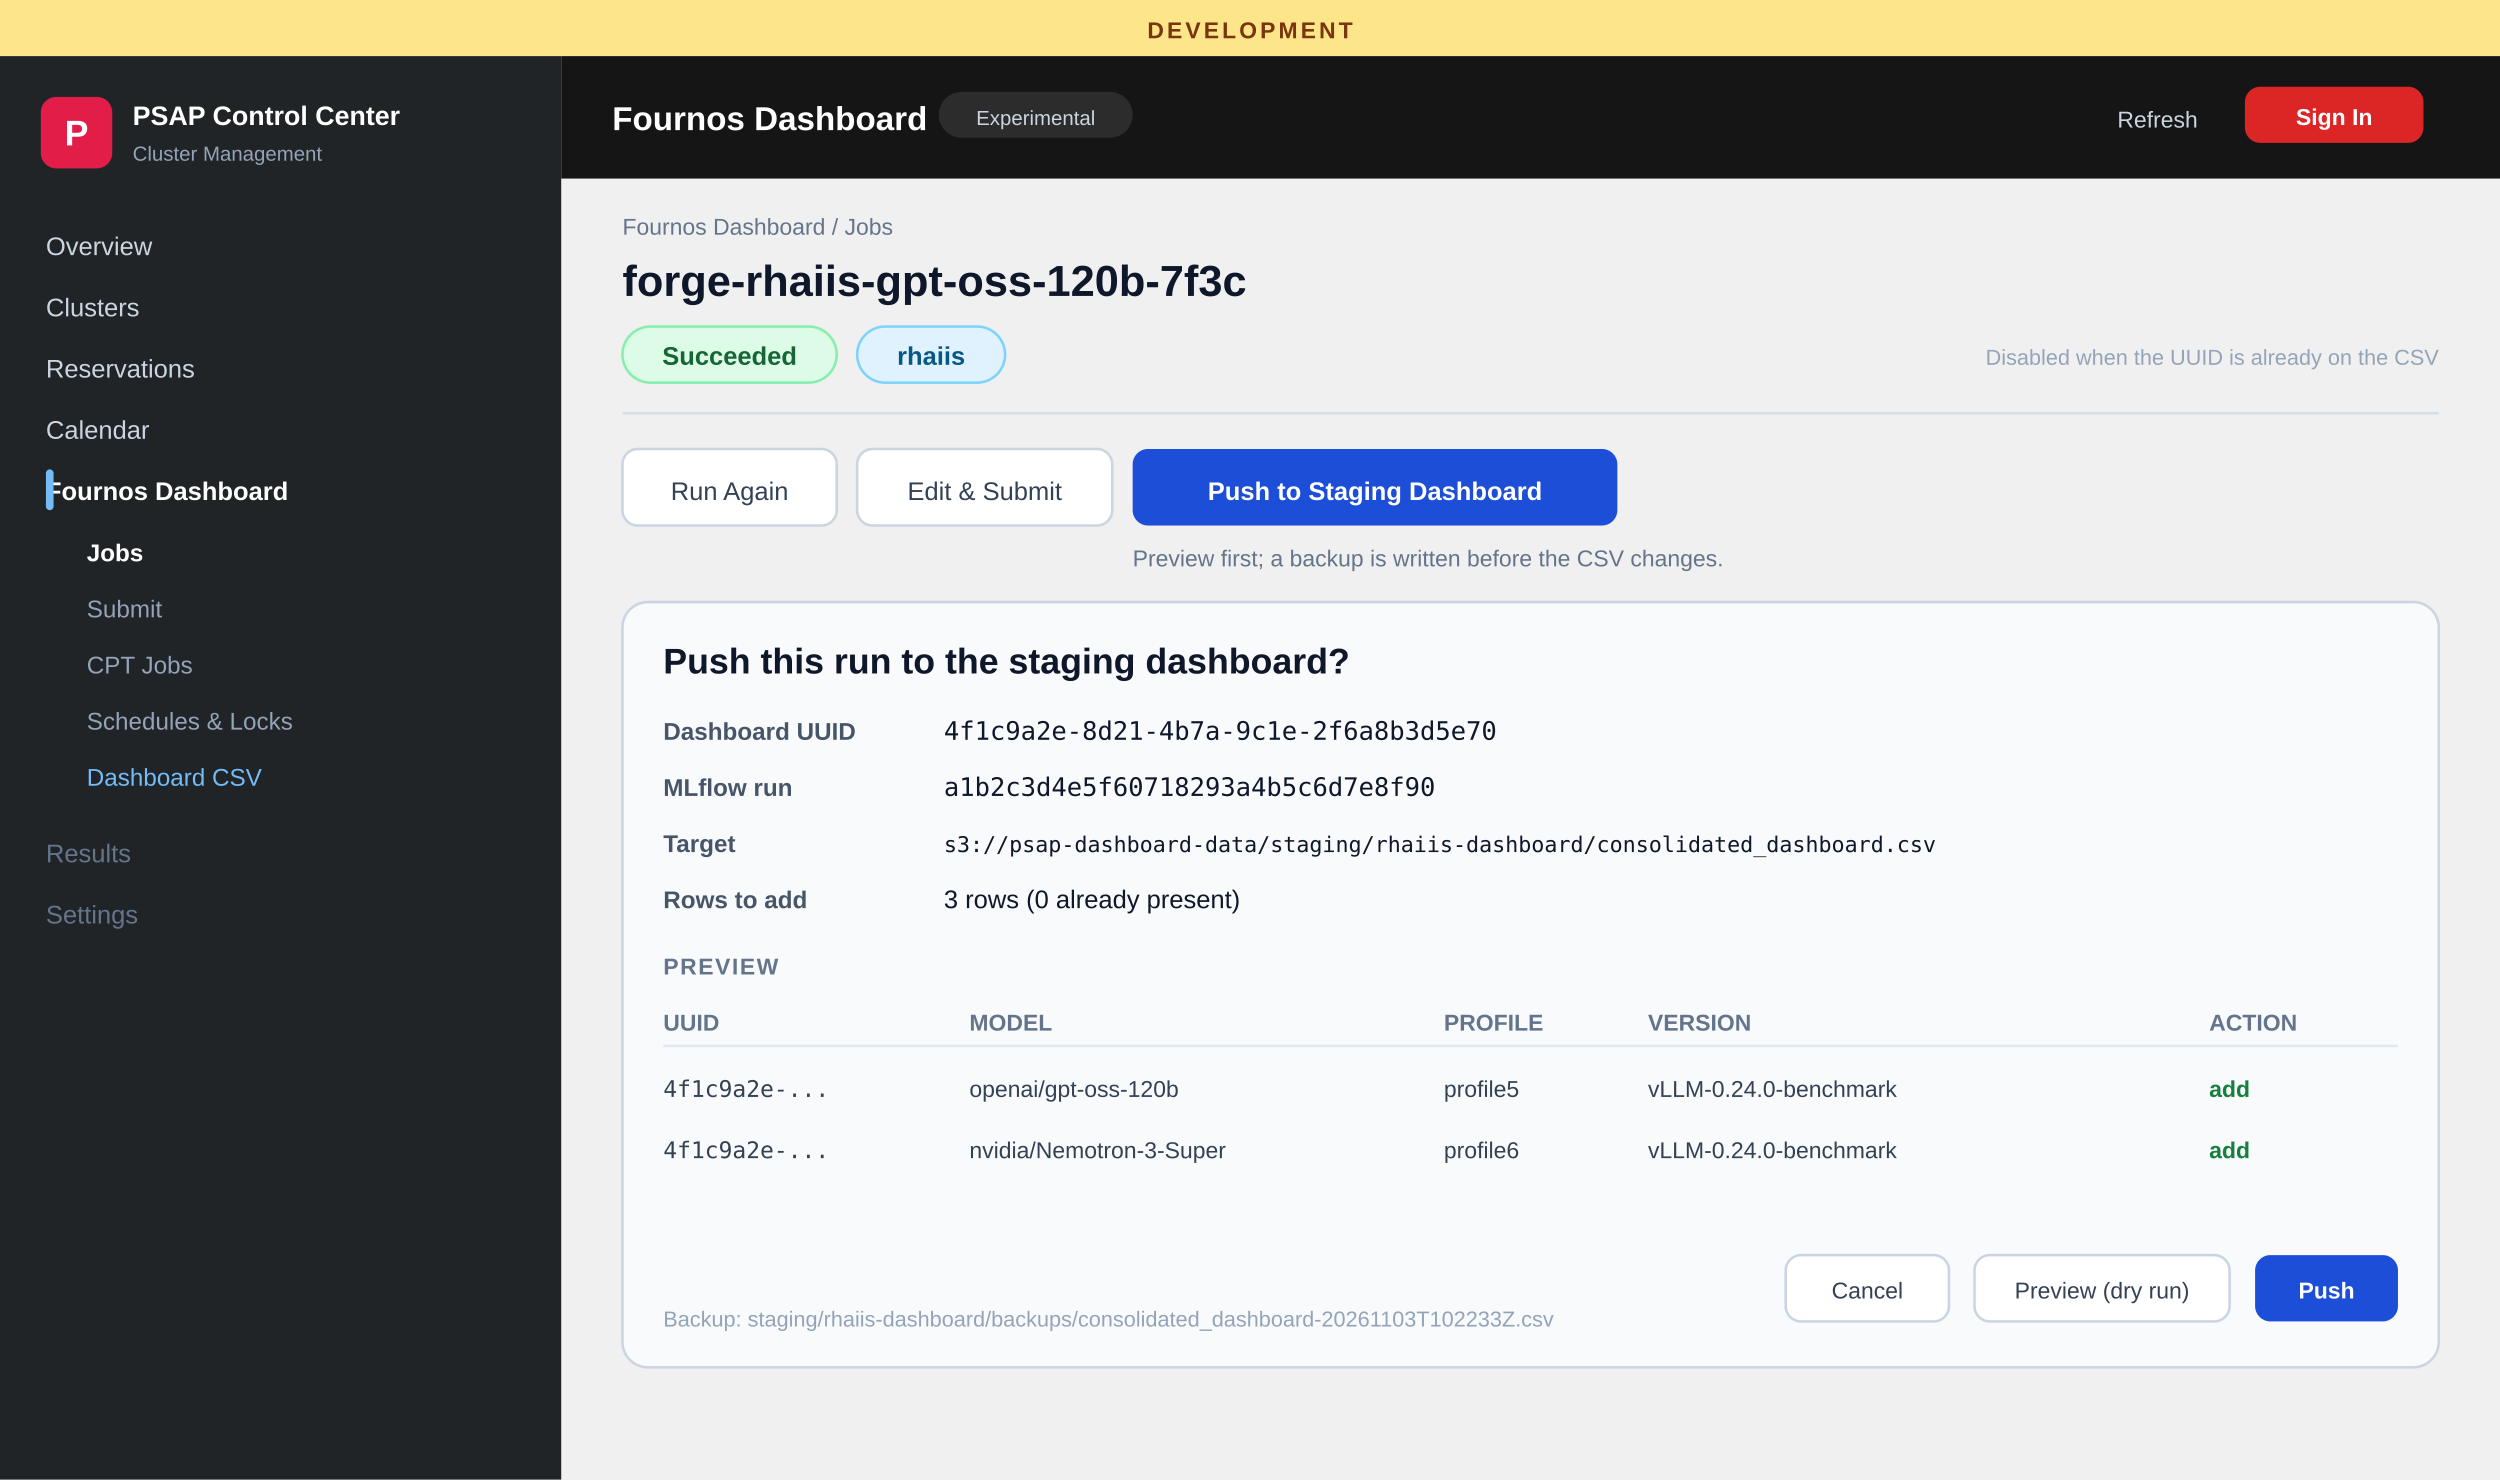
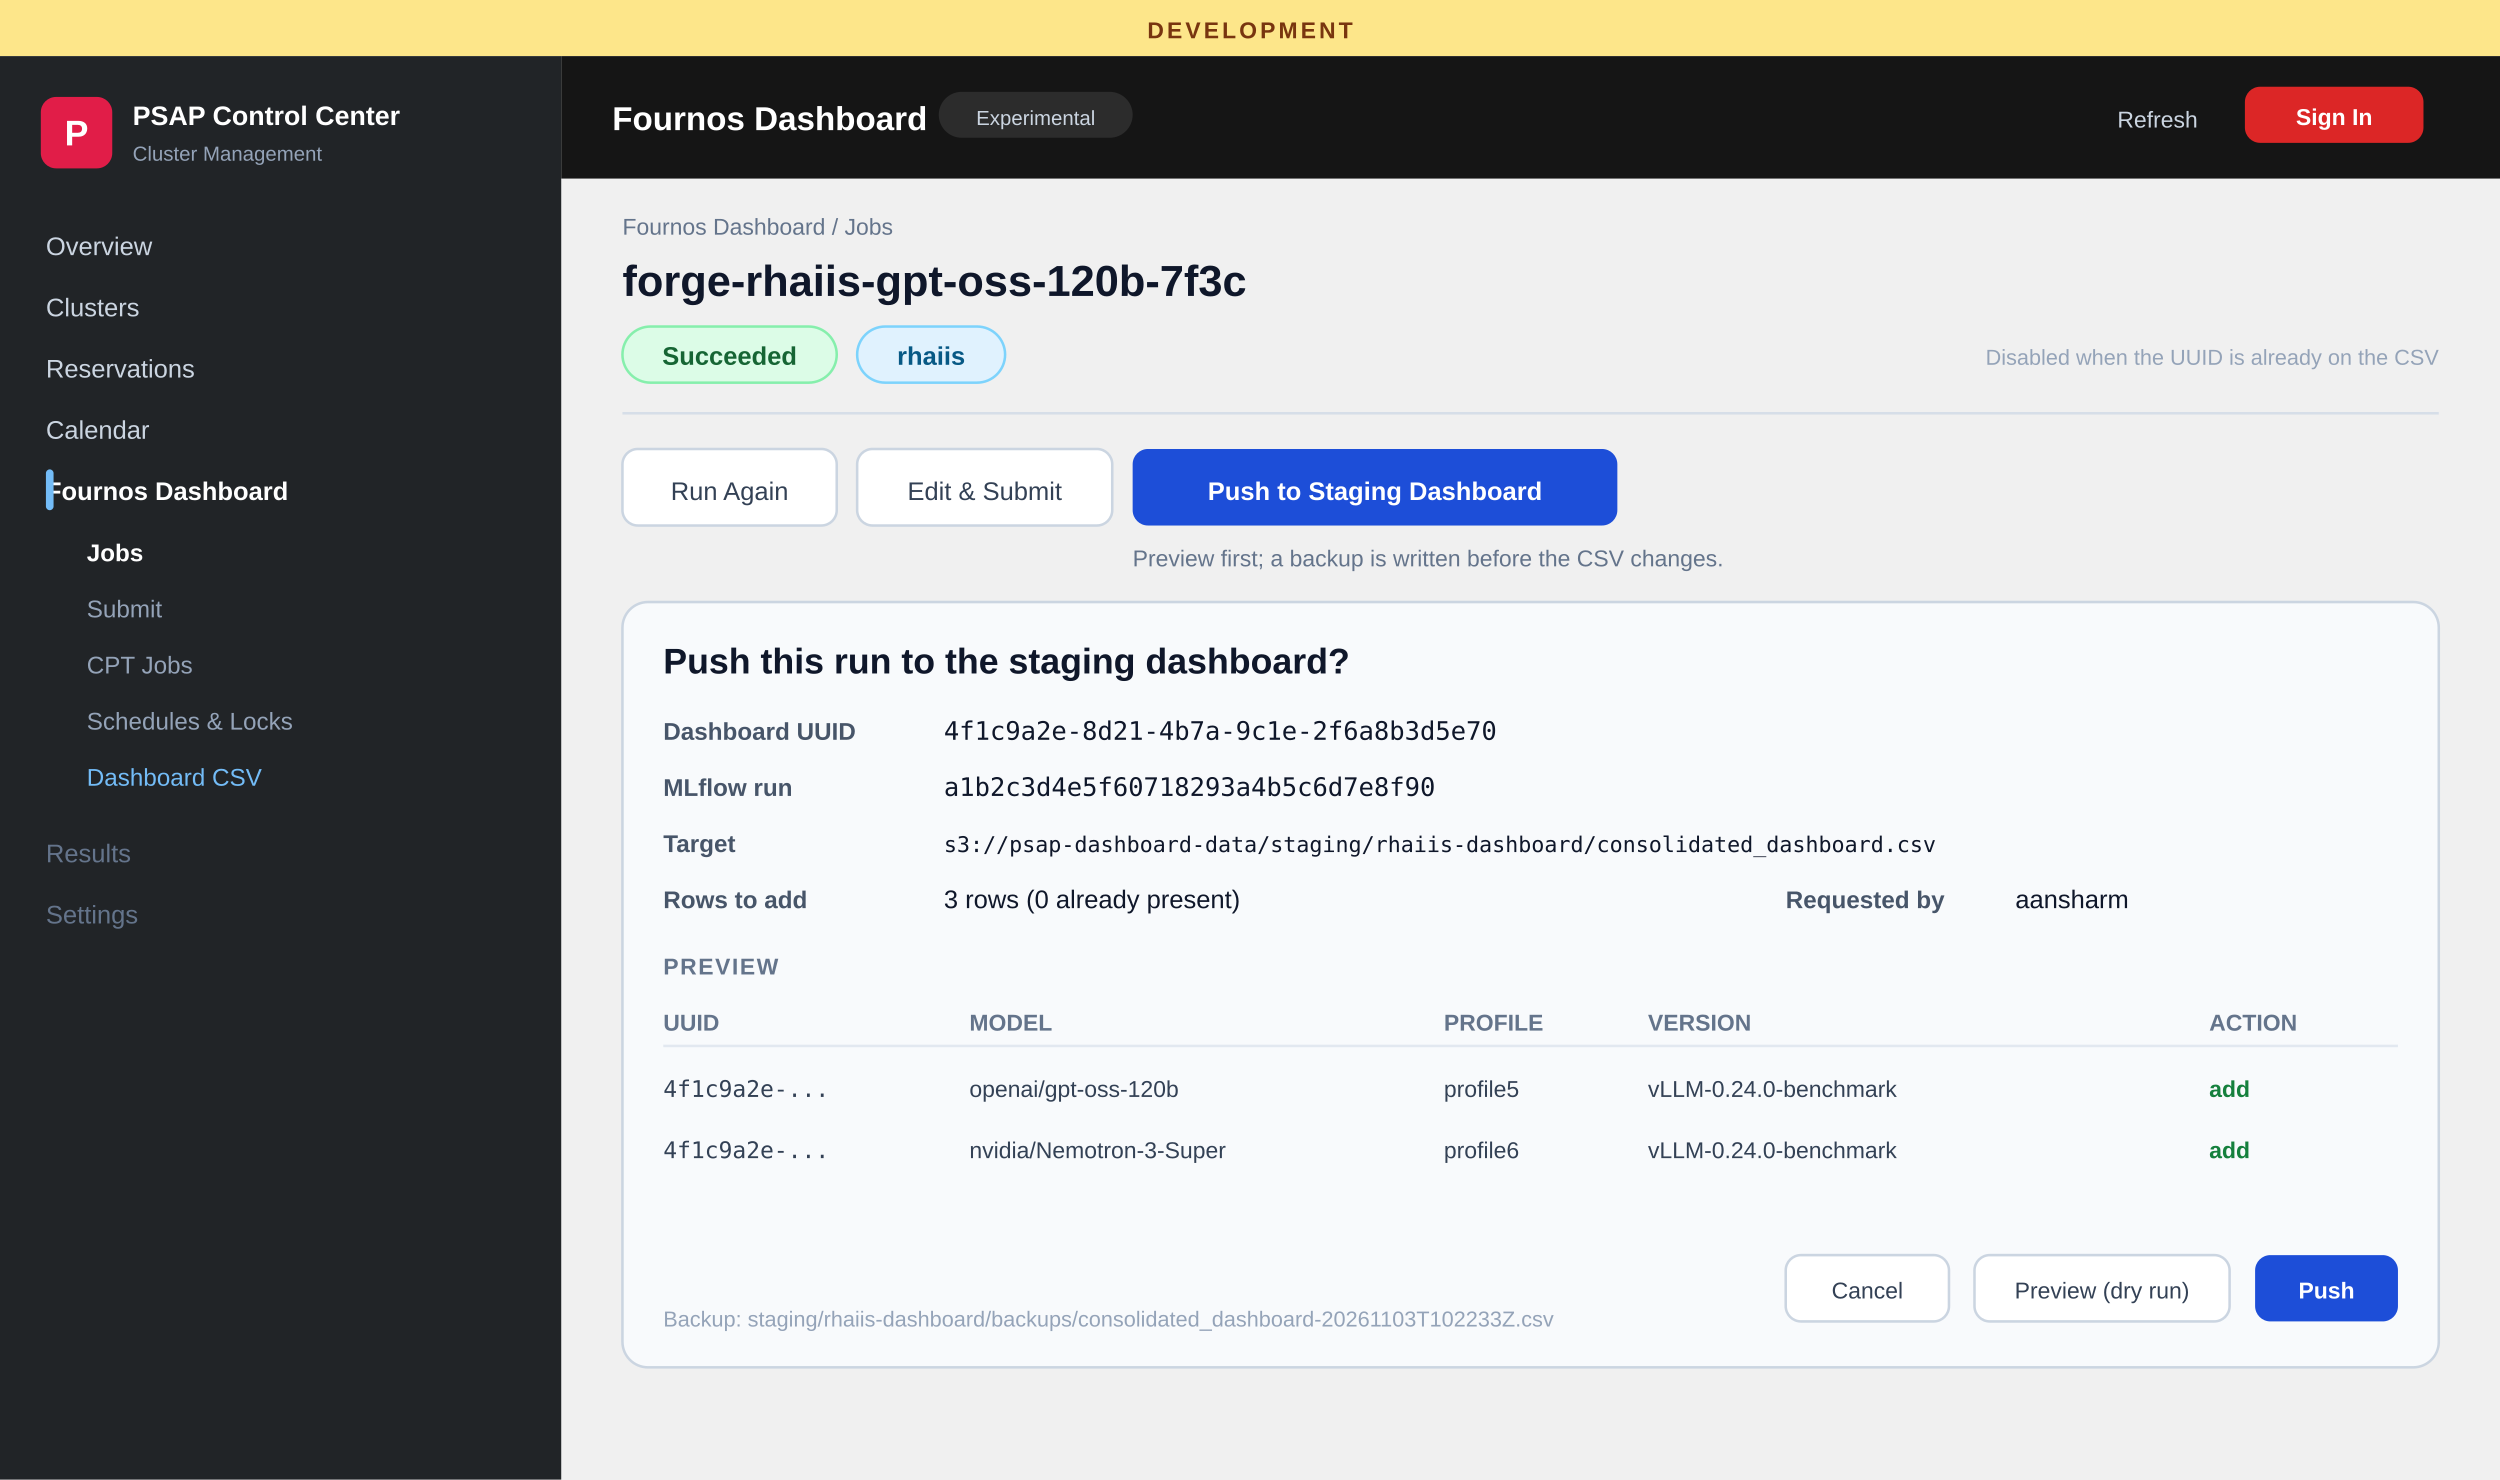
<svg xmlns="http://www.w3.org/2000/svg" width="980" height="580" viewBox="0 0 980 580" role="img" aria-labelledby="detailTitle detailDesc">
  <defs>
    <marker id="arrow" viewBox="0 0 10 10" refX="9" refY="5" markerWidth="6" markerHeight="6" orient="auto-start-reverse">
      <path d="M 0 0 L 10 5 L 0 10 z" fill="#64748b" />
    </marker>
  </defs>
  <rect x="0" y="0" width="980" height="580" fill="#f0f0f0" />
  <rect x="0" y="0" width="980" height="22" fill="#fde68a" />
  <text x="490" y="15" text-anchor="middle" font-family="Red Hat Text, Arial, Helvetica, sans-serif" font-size="9" font-weight="700" letter-spacing="1.2" fill="#78350f">DEVELOPMENT</text>
  <rect x="0" y="22" width="220" height="558" fill="#212427" />
  <rect x="220" y="22" width="760" height="48" fill="#151515" />
  <rect x="16" y="38" width="28" height="28" rx="6" fill="#e11d48" />
  <text x="30" y="57" text-anchor="middle" font-family="Red Hat Display, Arial, Helvetica, sans-serif" font-size="14" font-weight="700" fill="#ffffff">P</text>
  <text x="52" y="49" font-family="Red Hat Display, Arial, Helvetica, sans-serif" font-size="10.5" font-weight="700" fill="#ffffff">PSAP Control Center</text>
  <text x="52" y="63" font-family="Red Hat Text, Arial, Helvetica, sans-serif" font-size="8" fill="#94a3b8">Cluster Management</text>
  <text x="18" y="100" font-family="Red Hat Text, Arial, Helvetica, sans-serif" font-size="10" fill="#cbd5e1">Overview</text>
  <text x="18" y="124" font-family="Red Hat Text, Arial, Helvetica, sans-serif" font-size="10" fill="#cbd5e1">Clusters</text>
  <text x="18" y="148" font-family="Red Hat Text, Arial, Helvetica, sans-serif" font-size="10" fill="#cbd5e1">Reservations</text>
  <text x="18" y="172" font-family="Red Hat Text, Arial, Helvetica, sans-serif" font-size="10" fill="#cbd5e1">Calendar</text>
  <text x="18" y="196" font-family="Red Hat Text, Arial, Helvetica, sans-serif" font-size="10" font-weight="700" fill="#ffffff">Fournos Dashboard</text>
  <rect x="18" y="184" width="3" height="16" rx="1.5" fill="#73bcf7" />
  <text x="34" y="220" font-family="Red Hat Text, Arial, Helvetica, sans-serif" font-size="9.5" font-weight="700" fill="#ffffff">Jobs</text>
  <text x="34" y="242" font-family="Red Hat Text, Arial, Helvetica, sans-serif" font-size="9.5" fill="#94a3b8">Submit</text>
  <text x="34" y="264" font-family="Red Hat Text, Arial, Helvetica, sans-serif" font-size="9.5" fill="#94a3b8">CPT Jobs</text>
  <text x="34" y="286" font-family="Red Hat Text, Arial, Helvetica, sans-serif" font-size="9.5" fill="#94a3b8">Schedules &amp; Locks</text>
  <text x="34" y="308" font-family="Red Hat Text, Arial, Helvetica, sans-serif" font-size="9.5" fill="#73bcf7">Dashboard CSV</text>
  <text x="18" y="338" font-family="Red Hat Text, Arial, Helvetica, sans-serif" font-size="10" fill="#64748b">Results</text>
  <text x="18" y="362" font-family="Red Hat Text, Arial, Helvetica, sans-serif" font-size="10" fill="#64748b">Settings</text>
  <text x="240" y="51" font-family="Red Hat Display, Arial, Helvetica, sans-serif" font-size="13" font-weight="700" fill="#ffffff">Fournos Dashboard</text>
  <rect x="368" y="36" width="76" height="18" rx="9" fill="rgba(255,255,255,0.10)" />
  <text x="406" y="49" text-anchor="middle" font-family="Red Hat Text, Arial, Helvetica, sans-serif" font-size="8" fill="#cbd5e1">Experimental</text>
  <text x="830" y="50" font-family="Red Hat Text, Arial, Helvetica, sans-serif" font-size="9" fill="#cbd5e1">Refresh</text>
  <rect x="880" y="34" width="70" height="22" rx="6" fill="#dc2626" />
  <text x="915" y="49" text-anchor="middle" font-family="Red Hat Text, Arial, Helvetica, sans-serif" font-size="9" font-weight="700" fill="#ffffff">Sign In</text>
  <text x="244" y="92" font-family="Red Hat Text, Arial, Helvetica, sans-serif" font-size="9" fill="#64748b">Fournos Dashboard / Jobs</text>
  <text x="244" y="116" font-family="Red Hat Display, Arial, Helvetica, sans-serif" font-size="17" font-weight="700" fill="#0f172a">forge-rhaiis-gpt-oss-120b-7f3c</text>
  <rect x="244" y="128" width="84" height="22" rx="11" fill="#dcfce7" stroke="#86efac" />
  <text x="286" y="143" text-anchor="middle" font-family="Red Hat Text, Arial, Helvetica, sans-serif" font-size="10" font-weight="700" fill="#166534">Succeeded</text>
  <rect x="336" y="128" width="58" height="22" rx="11" fill="#e0f2fe" stroke="#7dd3fc" />
  <text x="365" y="143" text-anchor="middle" font-family="Red Hat Text, Arial, Helvetica, sans-serif" font-size="10" font-weight="600" fill="#075985">rhaiis</text>
  <text x="956" y="143" text-anchor="end" font-family="Red Hat Text, Arial, Helvetica, sans-serif" font-size="8.5" fill="#94a3b8">Disabled when the UUID is already on the CSV</text>
  <line x1="244" y1="162" x2="956" y2="162" stroke="#d6dee8" />
  <rect x="244" y="176" width="84" height="30" rx="6" fill="#ffffff" stroke="#cbd5e1" />
  <text x="286" y="196" text-anchor="middle" font-family="Red Hat Text, Arial, Helvetica, sans-serif" font-size="10" fill="#334155">Run Again</text>
  <rect x="336" y="176" width="100" height="30" rx="6" fill="#ffffff" stroke="#cbd5e1" />
  <text x="386" y="196" text-anchor="middle" font-family="Red Hat Text, Arial, Helvetica, sans-serif" font-size="10" fill="#334155">Edit &amp; Submit</text>
  <rect x="444" y="176" width="190" height="30" rx="6" fill="#1d4ed8" />
  <text x="539" y="196" text-anchor="middle" font-family="Red Hat Text, Arial, Helvetica, sans-serif" font-size="10" font-weight="700" fill="#ffffff">Push to Staging Dashboard</text>
  <text x="444" y="222" font-family="Red Hat Text, Arial, Helvetica, sans-serif" font-size="9" fill="#64748b">Preview first; a backup is written before the CSV changes.</text>
  <rect x="244" y="236" width="712" height="300" rx="10" fill="#f8fafc" stroke="#cbd5e1" />
  <text x="260" y="264" font-family="Red Hat Display, Arial, Helvetica, sans-serif" font-size="14" font-weight="700" fill="#0f172a">Push this run to the staging dashboard?</text>
  <text x="260" y="290" font-family="Red Hat Text, Arial, Helvetica, sans-serif" font-size="9.5" font-weight="700" fill="#475569">Dashboard UUID</text>
  <text x="370" y="290" font-family="Menlo, Consolas, monospace" font-size="10" fill="#0f172a">4f1c9a2e-8d21-4b7a-9c1e-2f6a8b3d5e70</text>
  <text x="260" y="312" font-family="Red Hat Text, Arial, Helvetica, sans-serif" font-size="9.5" font-weight="700" fill="#475569">MLflow run</text>
  <text x="370" y="312" font-family="Menlo, Consolas, monospace" font-size="10" fill="#0f172a">a1b2c3d4e5f60718293a4b5c6d7e8f90</text>
  <text x="260" y="334" font-family="Red Hat Text, Arial, Helvetica, sans-serif" font-size="9.5" font-weight="700" fill="#475569">Target</text>
  <text x="370" y="334" font-family="Menlo, Consolas, monospace" font-size="8.5" fill="#0f172a">s3://psap-dashboard-data/staging/rhaiis-dashboard/consolidated_dashboard.csv</text>
  <text x="260" y="356" font-family="Red Hat Text, Arial, Helvetica, sans-serif" font-size="9.5" font-weight="700" fill="#475569">Rows to add</text>
  <text x="370" y="356" font-family="Red Hat Text, Arial, Helvetica, sans-serif" font-size="10" fill="#0f172a">3 rows (0 already present)</text>
+   <text x="700" y="356" font-family="Red Hat Text, Arial, Helvetica, sans-serif" font-size="9.5" font-weight="700" fill="#475569">Requested by</text>
+   <text x="790" y="356" font-family="Red Hat Text, Arial, Helvetica, sans-serif" font-size="10" fill="#0f172a">aansharm</text>
  <text x="260" y="382" font-family="Red Hat Text, Arial, Helvetica, sans-serif" font-size="9" font-weight="700" letter-spacing="0.6" fill="#64748b">PREVIEW</text>
  <text x="260" y="404" font-family="Red Hat Text, Arial, Helvetica, sans-serif" font-size="9" font-weight="700" fill="#64748b">UUID</text>
  <text x="380" y="404" font-family="Red Hat Text, Arial, Helvetica, sans-serif" font-size="9" font-weight="700" fill="#64748b">MODEL</text>
  <text x="566" y="404" font-family="Red Hat Text, Arial, Helvetica, sans-serif" font-size="9" font-weight="700" fill="#64748b">PROFILE</text>
  <text x="646" y="404" font-family="Red Hat Text, Arial, Helvetica, sans-serif" font-size="9" font-weight="700" fill="#64748b">VERSION</text>
  <text x="866" y="404" font-family="Red Hat Text, Arial, Helvetica, sans-serif" font-size="9" font-weight="700" fill="#64748b">ACTION</text>
  <line x1="260" y1="410" x2="940" y2="410" stroke="#e2e8f0" />
  <text x="260" y="430" font-family="Menlo, Consolas, monospace" font-size="9" fill="#334155">4f1c9a2e-...</text>
  <text x="380" y="430" font-family="Red Hat Text, Arial, Helvetica, sans-serif" font-size="9" fill="#334155">openai/gpt-oss-120b</text>
  <text x="566" y="430" font-family="Red Hat Text, Arial, Helvetica, sans-serif" font-size="9" fill="#334155">profile5</text>
  <text x="646" y="430" font-family="Red Hat Text, Arial, Helvetica, sans-serif" font-size="9" fill="#334155">vLLM-0.24.0-benchmark</text>
  <text x="866" y="430" font-family="Red Hat Text, Arial, Helvetica, sans-serif" font-size="9" font-weight="700" fill="#15803d">add</text>
  <text x="260" y="454" font-family="Menlo, Consolas, monospace" font-size="9" fill="#334155">4f1c9a2e-...</text>
  <text x="380" y="454" font-family="Red Hat Text, Arial, Helvetica, sans-serif" font-size="9" fill="#334155">nvidia/Nemotron-3-Super</text>
  <text x="566" y="454" font-family="Red Hat Text, Arial, Helvetica, sans-serif" font-size="9" fill="#334155">profile6</text>
  <text x="646" y="454" font-family="Red Hat Text, Arial, Helvetica, sans-serif" font-size="9" fill="#334155">vLLM-0.24.0-benchmark</text>
  <text x="866" y="454" font-family="Red Hat Text, Arial, Helvetica, sans-serif" font-size="9" font-weight="700" fill="#15803d">add</text>
  <rect x="700" y="492" width="64" height="26" rx="6" fill="#ffffff" stroke="#cbd5e1" />
  <text x="732" y="509" text-anchor="middle" font-family="Red Hat Text, Arial, Helvetica, sans-serif" font-size="9" fill="#334155">Cancel</text>
  <rect x="774" y="492" width="100" height="26" rx="6" fill="#ffffff" stroke="#cbd5e1" />
  <text x="824" y="509" text-anchor="middle" font-family="Red Hat Text, Arial, Helvetica, sans-serif" font-size="9" fill="#334155">Preview (dry run)</text>
  <rect x="884" y="492" width="56" height="26" rx="6" fill="#1d4ed8" />
  <text x="912" y="509" text-anchor="middle" font-family="Red Hat Text, Arial, Helvetica, sans-serif" font-size="9" font-weight="700" fill="#ffffff">Push</text>
  <text x="260" y="520" font-family="Red Hat Text, Arial, Helvetica, sans-serif" font-size="8.5" fill="#94a3b8">Backup: staging/rhaiis-dashboard/backups/consolidated_dashboard-20261103T102233Z.csv</text>
</svg>
